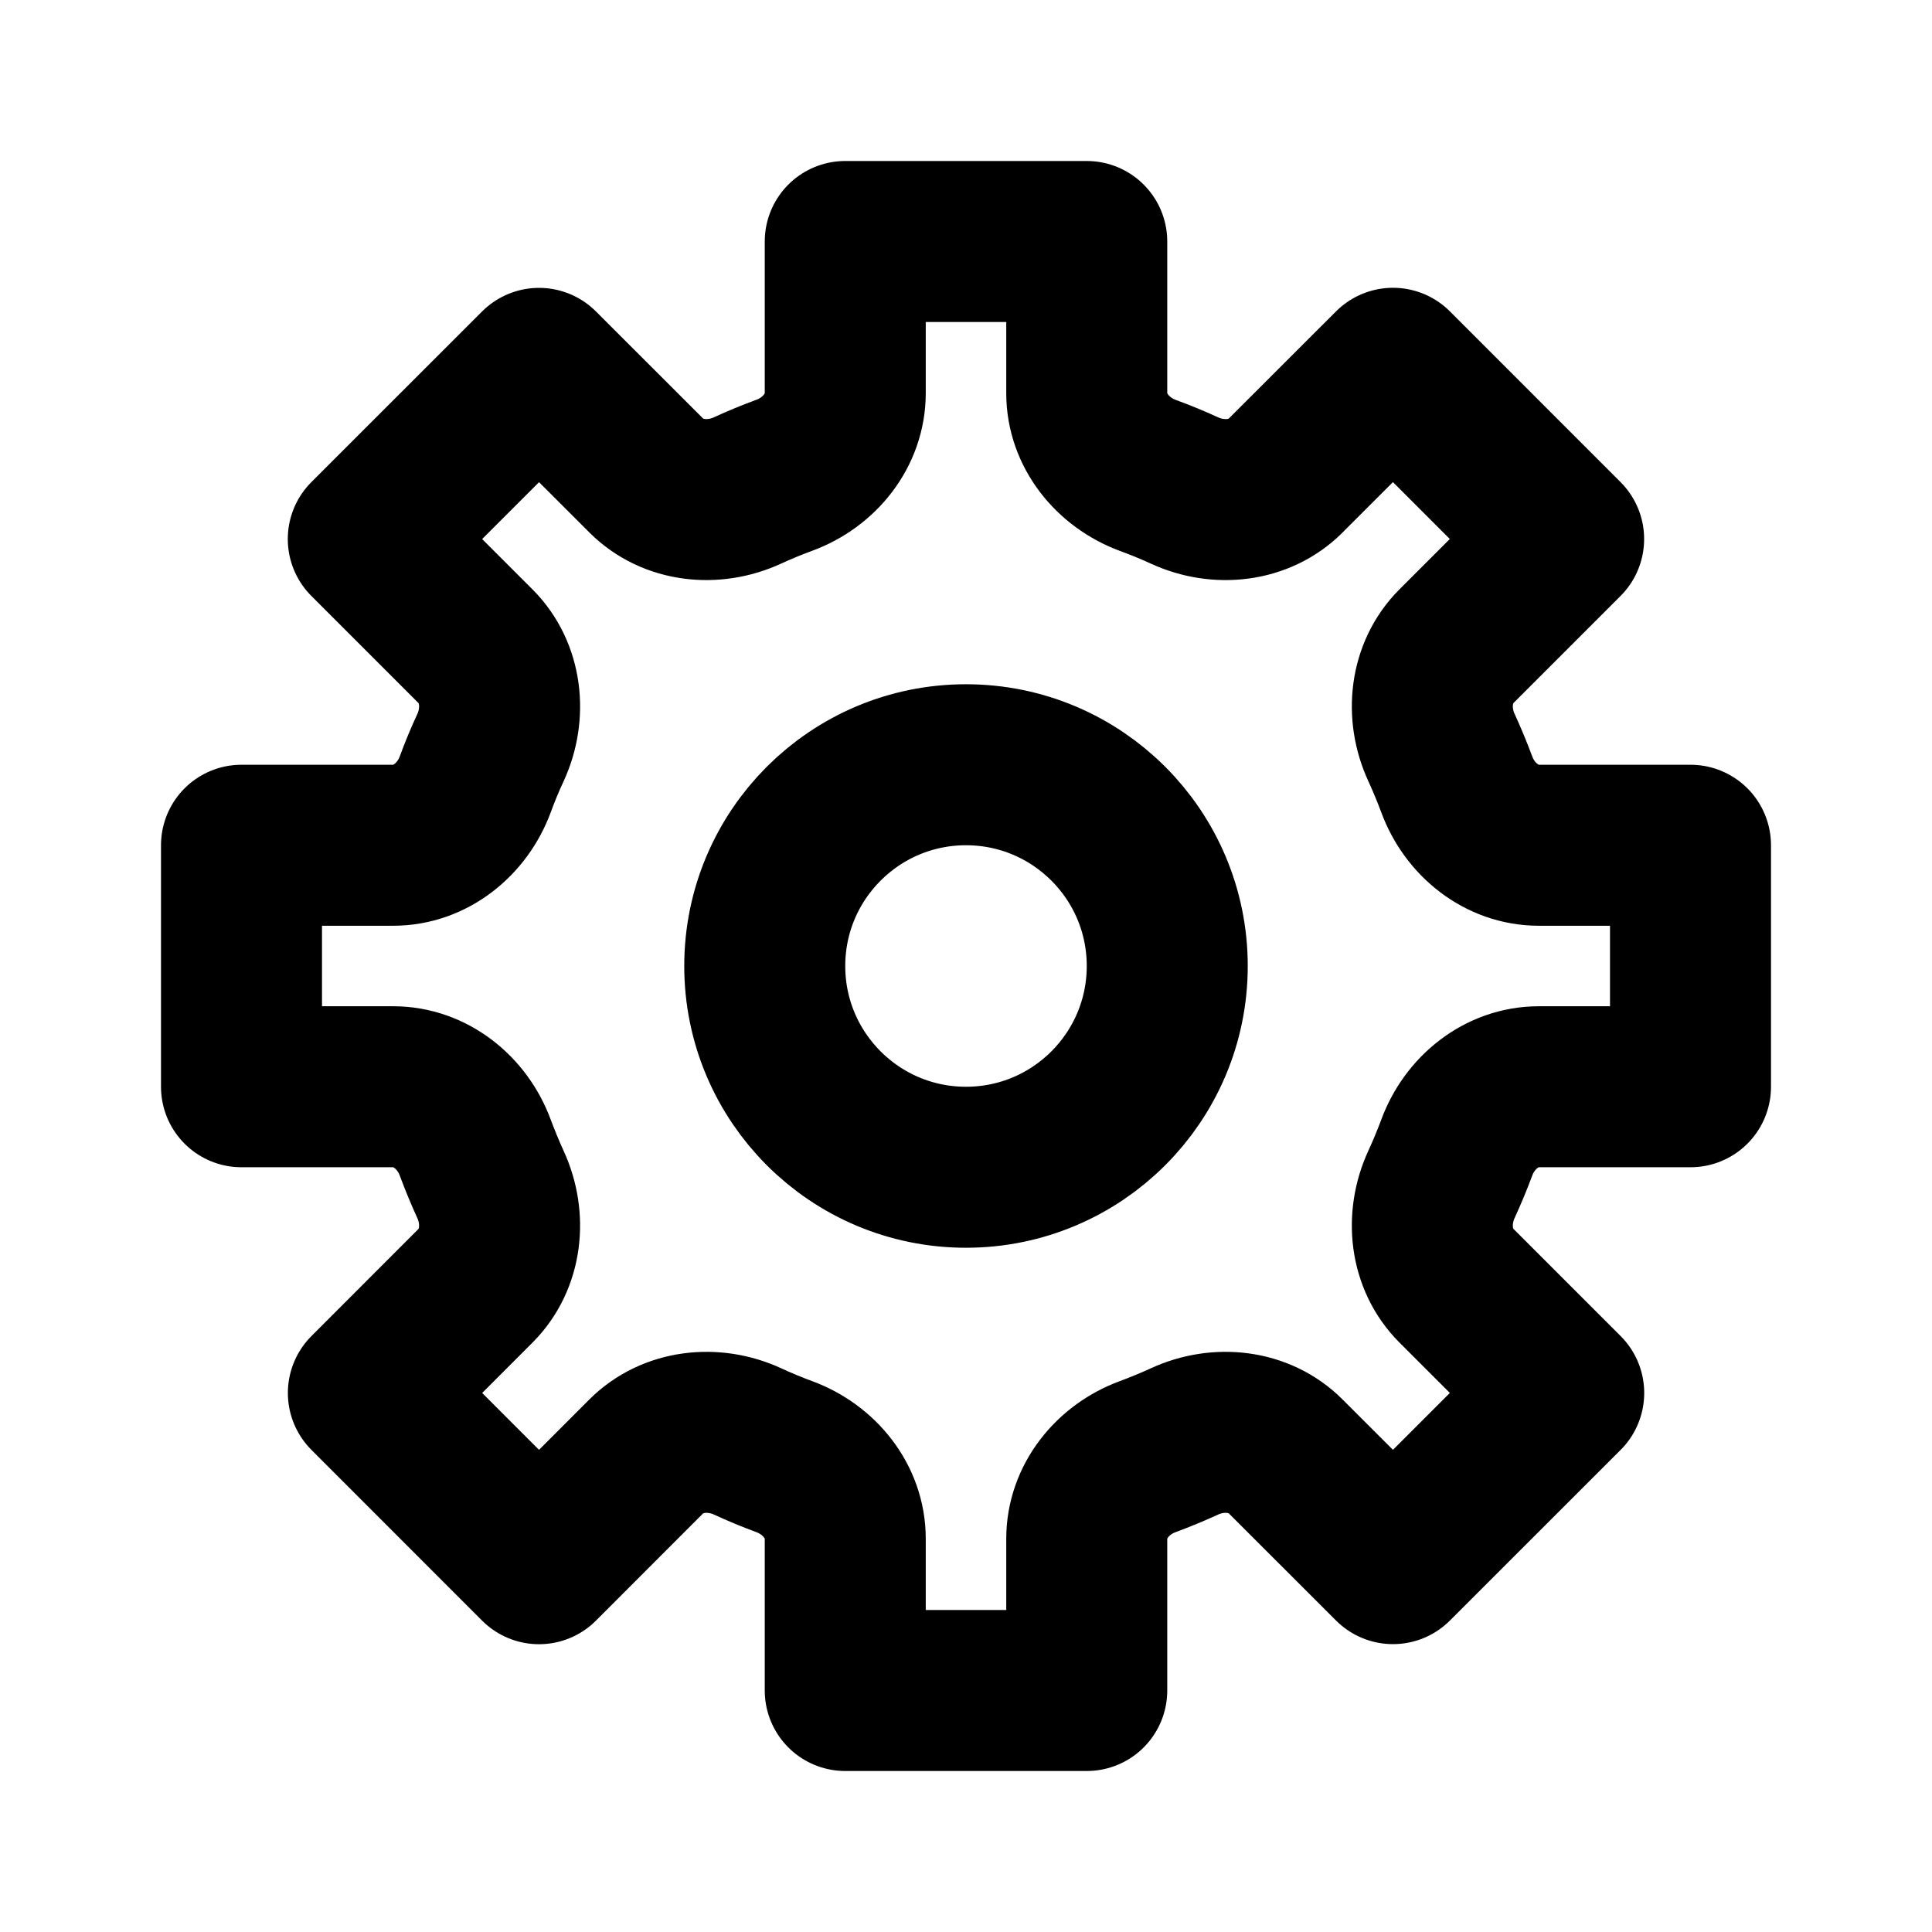
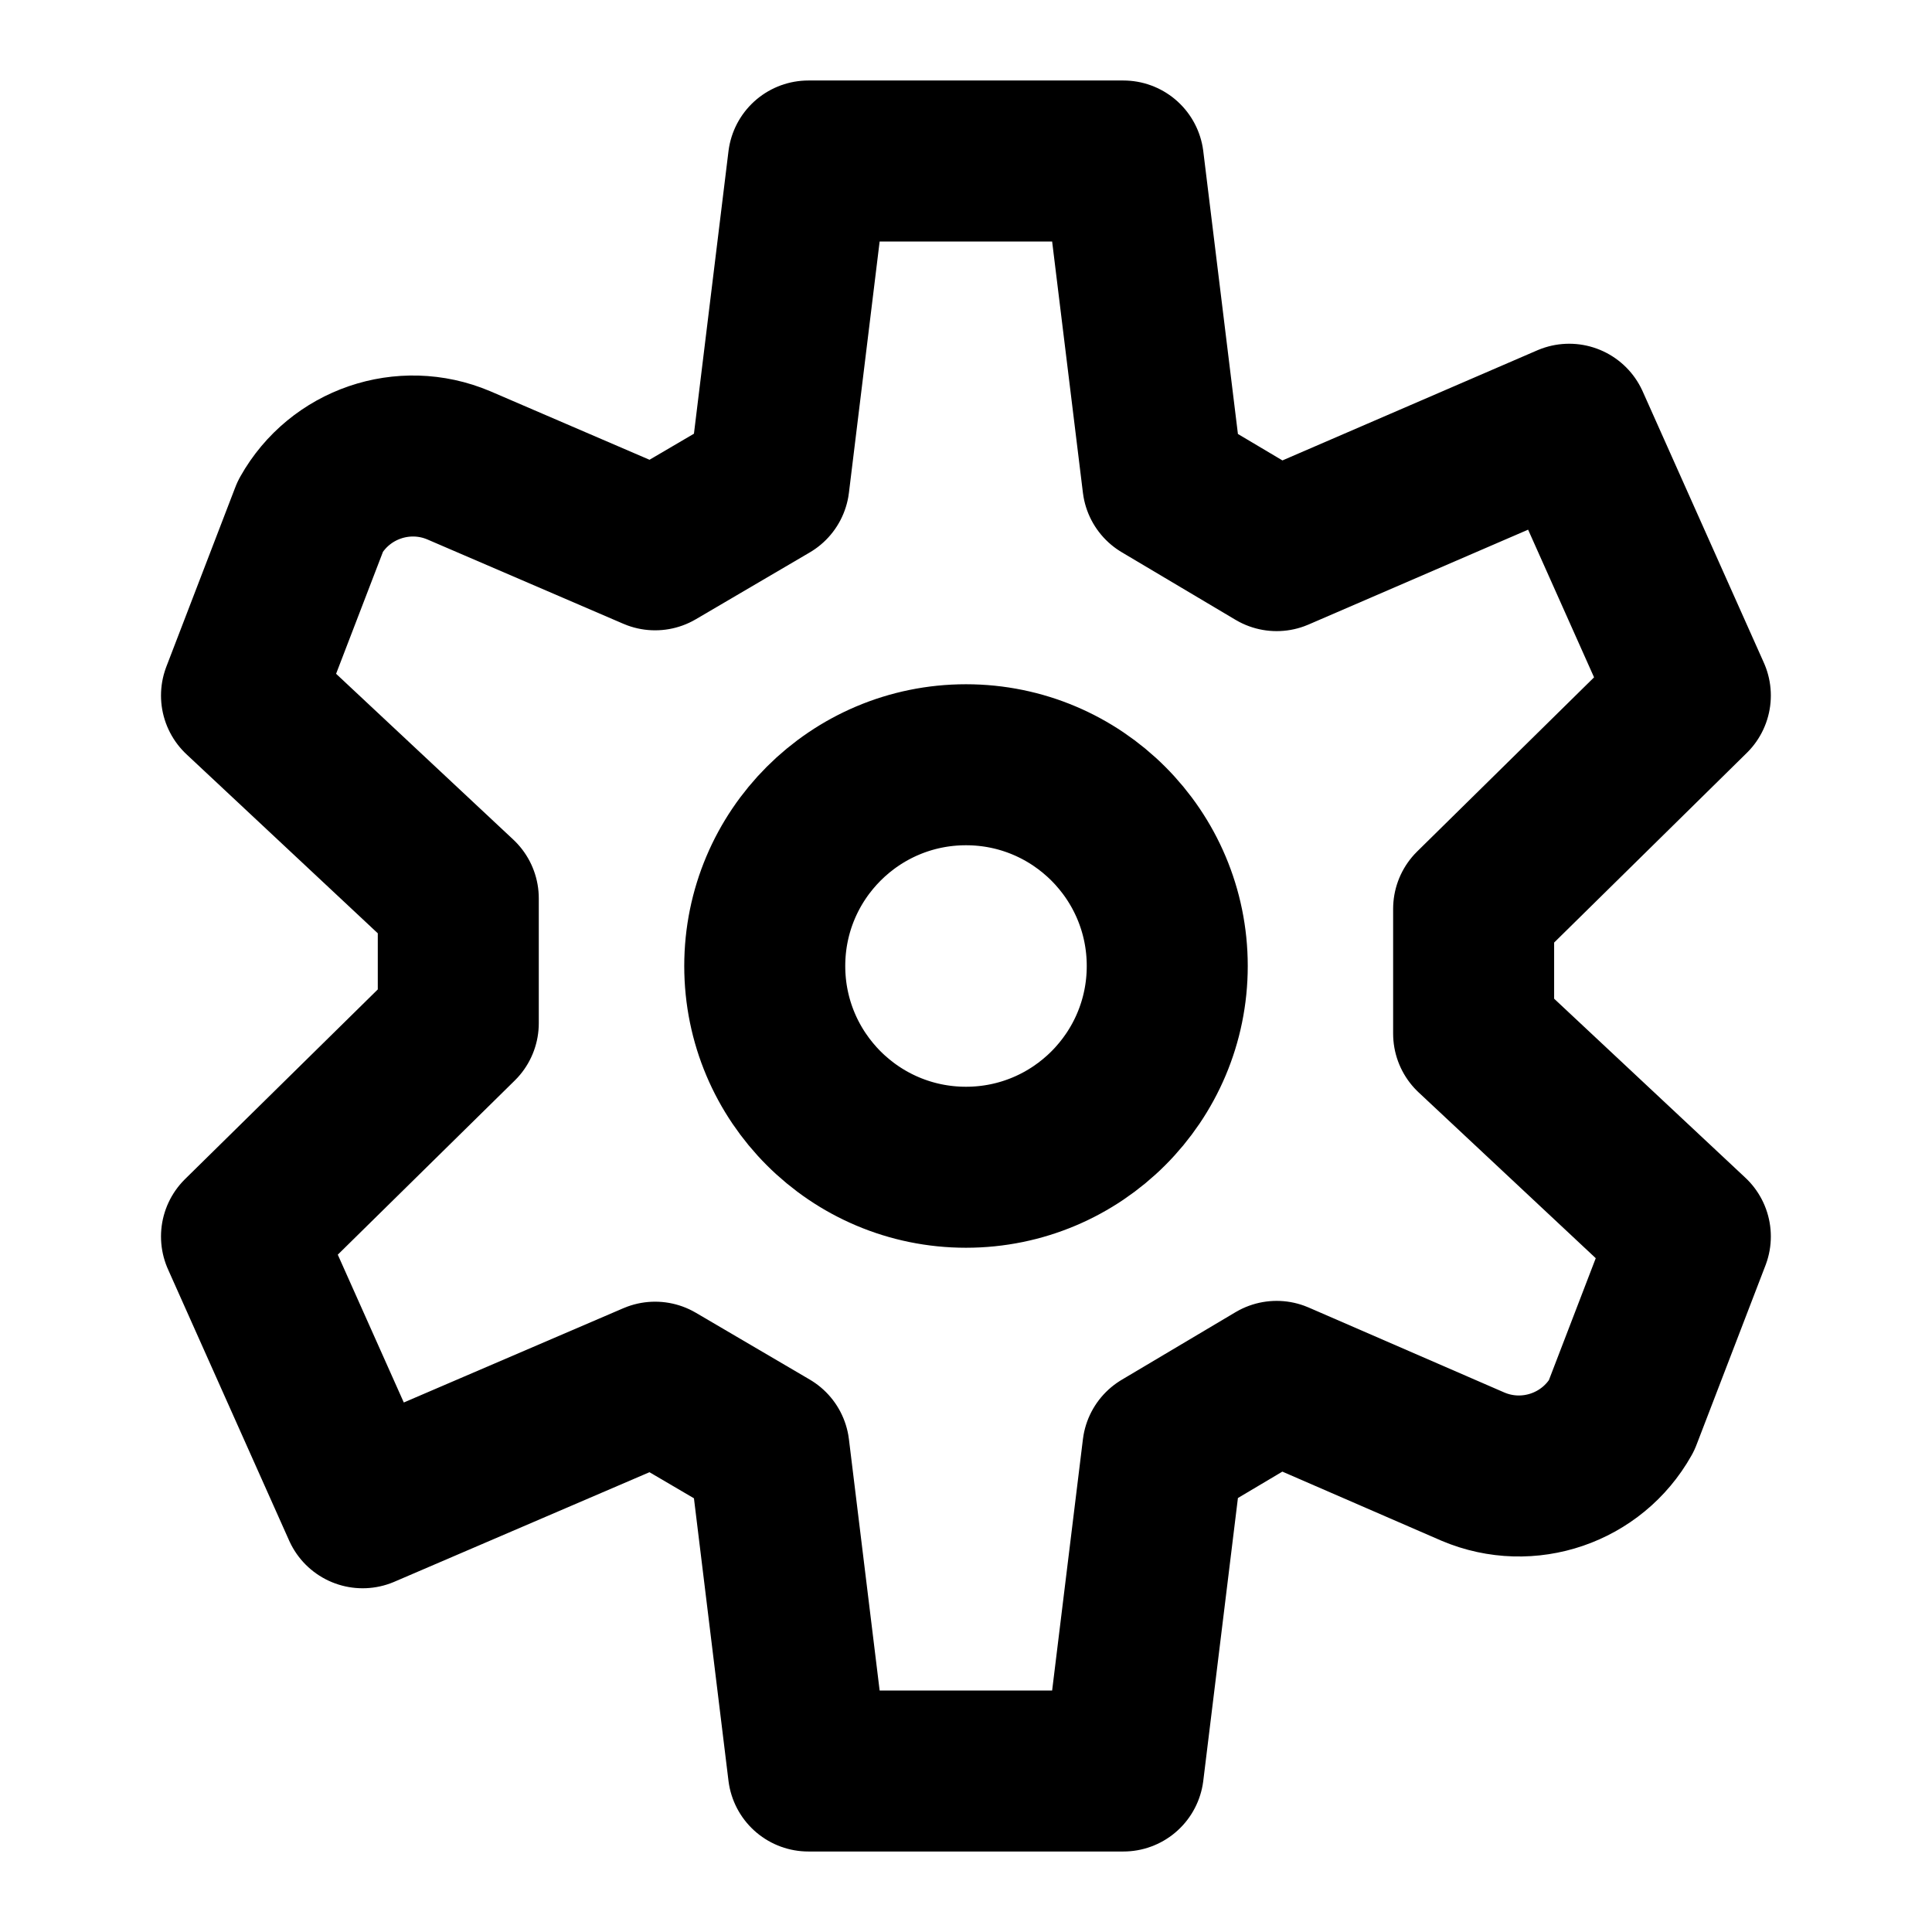
<svg xmlns="http://www.w3.org/2000/svg" width="24" height="24" fill="none" stroke="currentColor" stroke-linejoin="round" stroke-width="2" aria-hidden="true" viewBox="0 0 24 24">
-   <path d="m15.97 5.908 1.334-1.333 2.12 2.121-1.332 1.332c-.328.328-.38.836-.186 1.257q.103.225.19.458c.16.435.556.757 1.02.757H21v3h-1.884c-.464 0-.86.322-1.02.757q-.087.233-.19.457c-.194.422-.142.929.186 1.257l1.333 1.333-2.121 2.12-1.333-1.332c-.328-.328-.835-.38-1.257-.186q-.225.103-.457.189c-.435.16-.757.556-.757 1.02V21h-3v-1.886c0-.463-.322-.858-.757-1.019a6 6 0 0 1-.458-.19c-.421-.193-.929-.14-1.257.187l-1.332 1.333-2.12-2.121 1.332-1.333c.327-.328.379-.835.185-1.257a7 7 0 0 1-.189-.457c-.16-.435-.556-.757-1.02-.757H3v-3h1.885c.463 0 .858-.322 1.019-.757q.085-.233.19-.458c.193-.421.141-.929-.187-1.257L4.575 6.696l2.121-2.12 1.332 1.331c.328.328.835.38 1.257.186q.224-.103.458-.189c.435-.16.757-.556.757-1.02V3h3v1.885c0 .463.322.858.757 1.02q.233.085.457.188c.422.194.929.142 1.257-.185ZM12 9.5a2.5 2.5 0 1 1 0 5 2.5 2.5 0 0 1 0-5Z" />
+   <path d="m10.042 2-.489 4-1.415.83-2.44-1.05a1.46 1.46 0 0 0-1.841.63L3 8.64l2.693 2.52v1.55L3 15.36l1.505 3.37 3.633-1.56 1.415.83.489 4h3.913l.49-4 1.414-.84 2.441 1.06a1.46 1.46 0 0 0 1.841-.63l.857-2.23-2.692-2.52v-1.55l2.692-2.65-1.505-3.37-3.634 1.57L14.445 6l-.49-4zM12 9.5a2.5 2.5 0 1 1 0 5 2.5 2.5 0 0 1 0-5Z" />
</svg>
